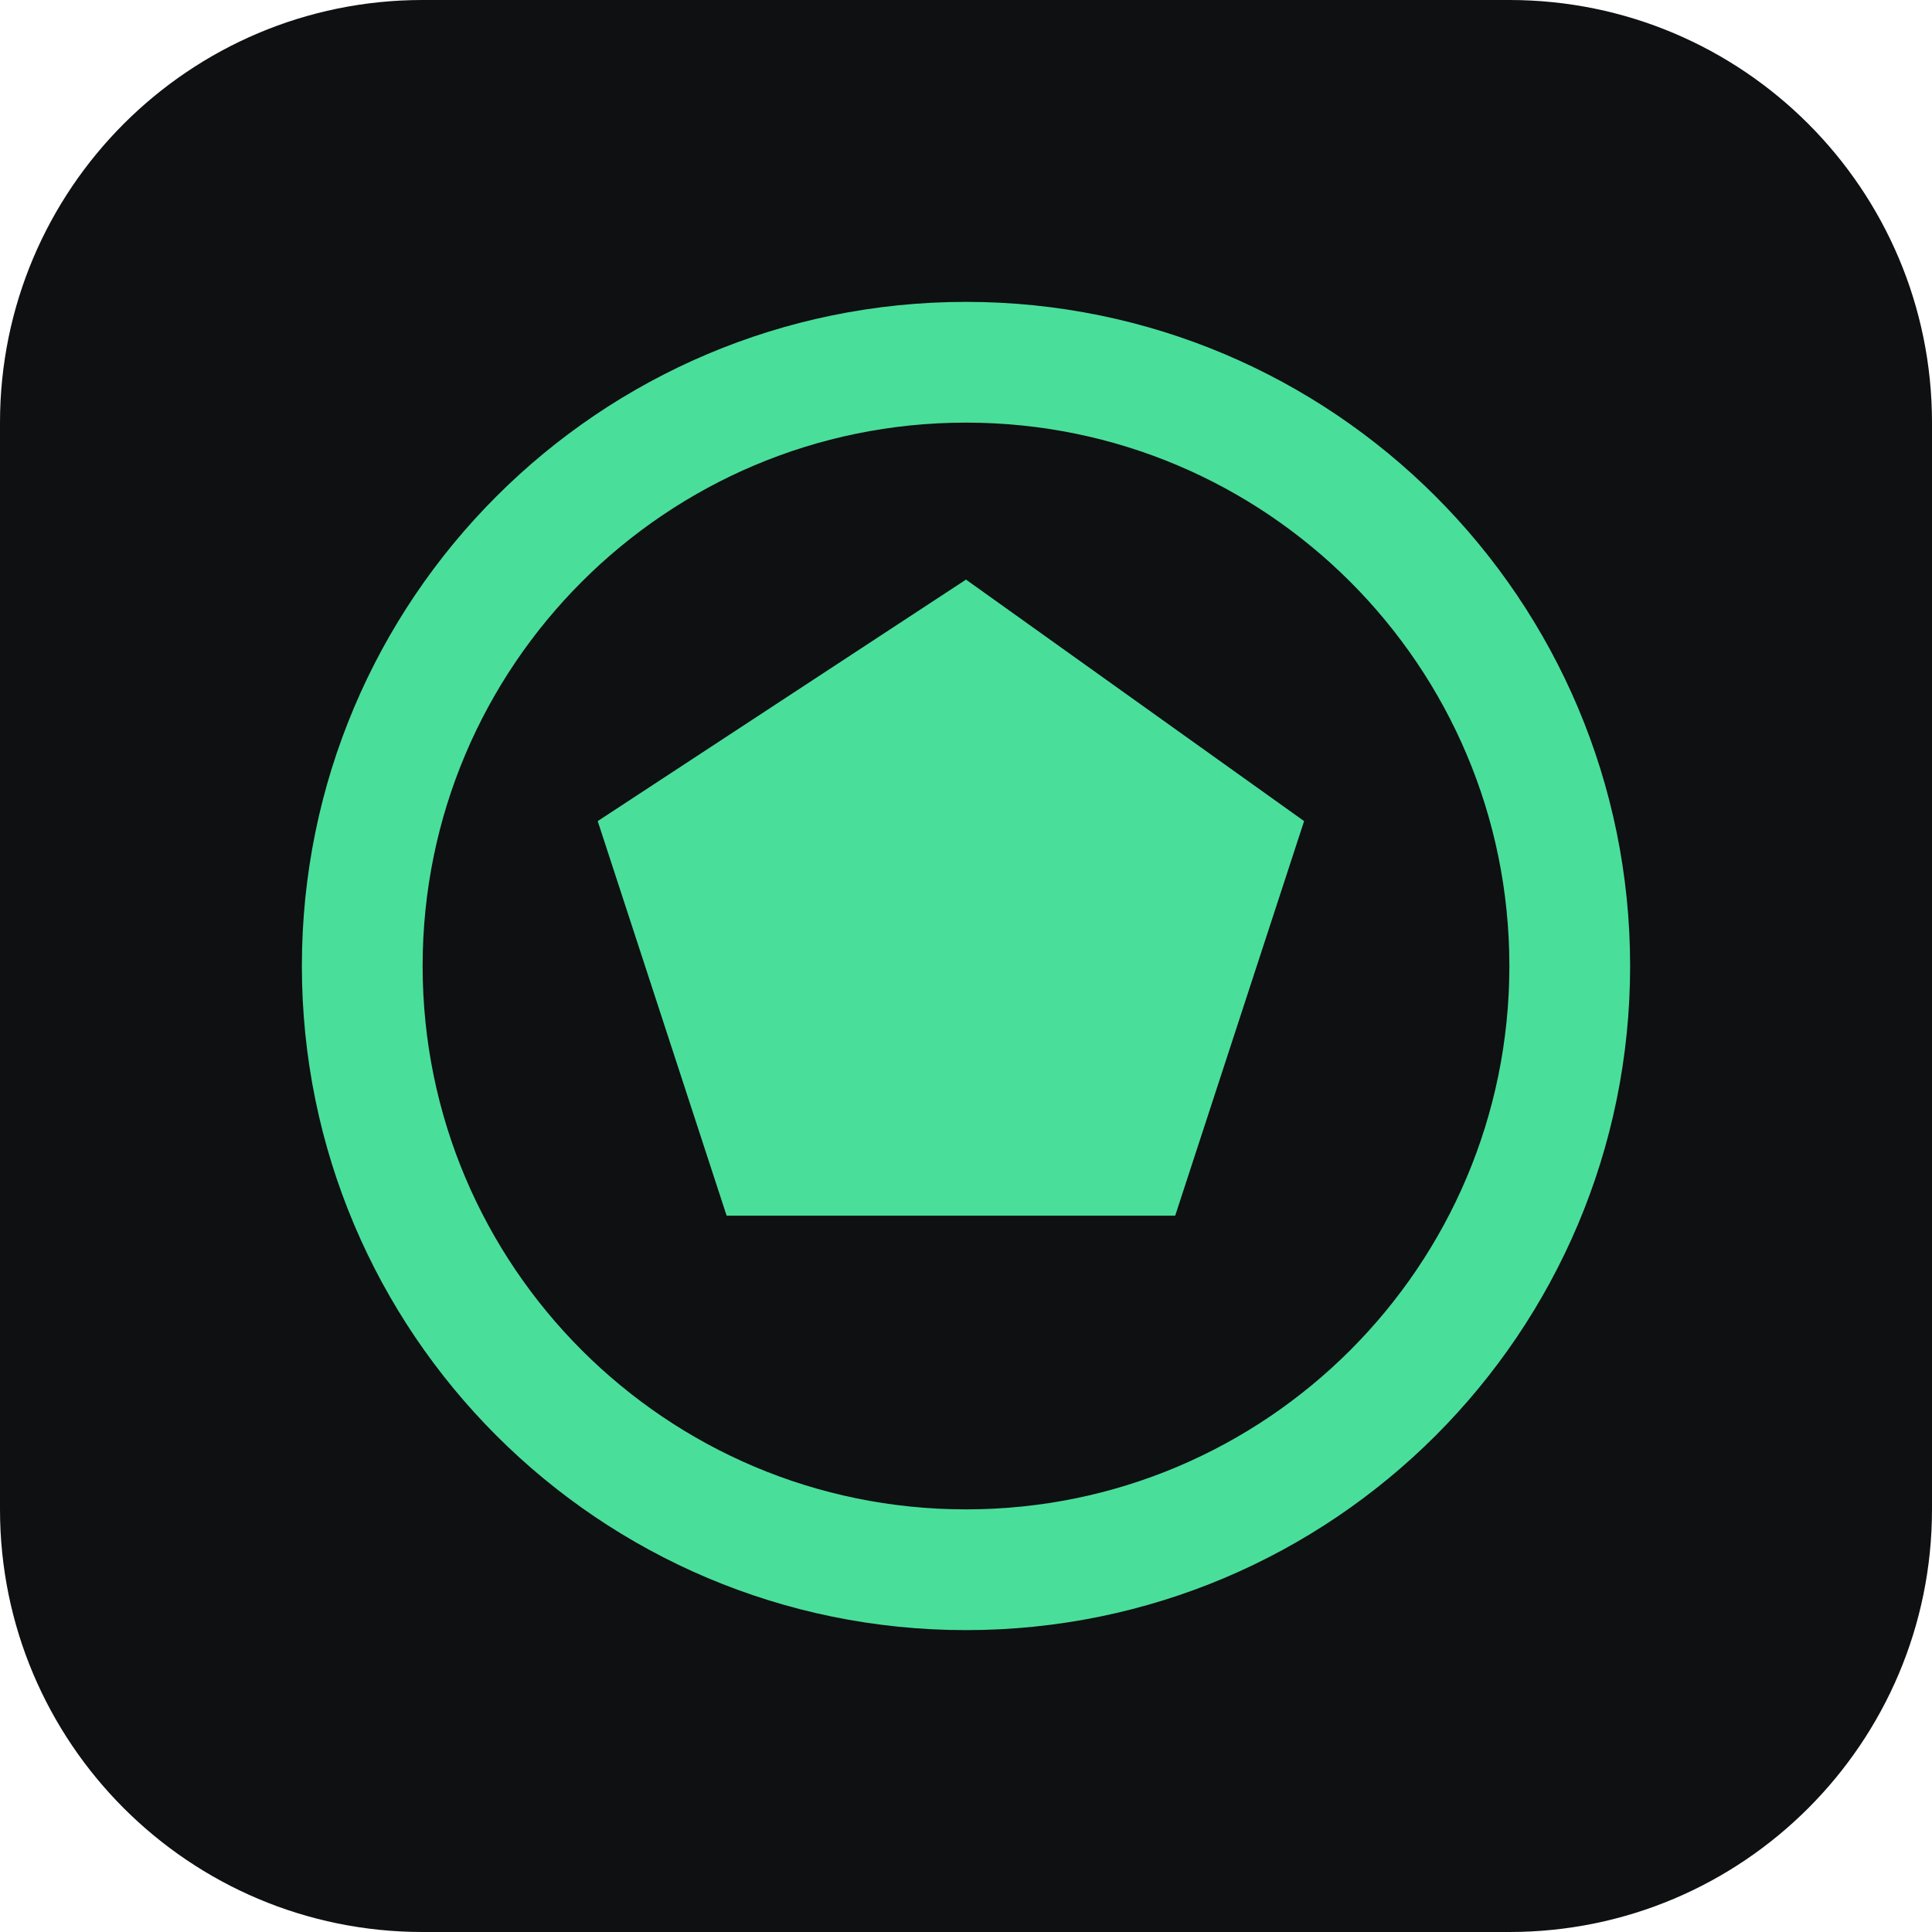
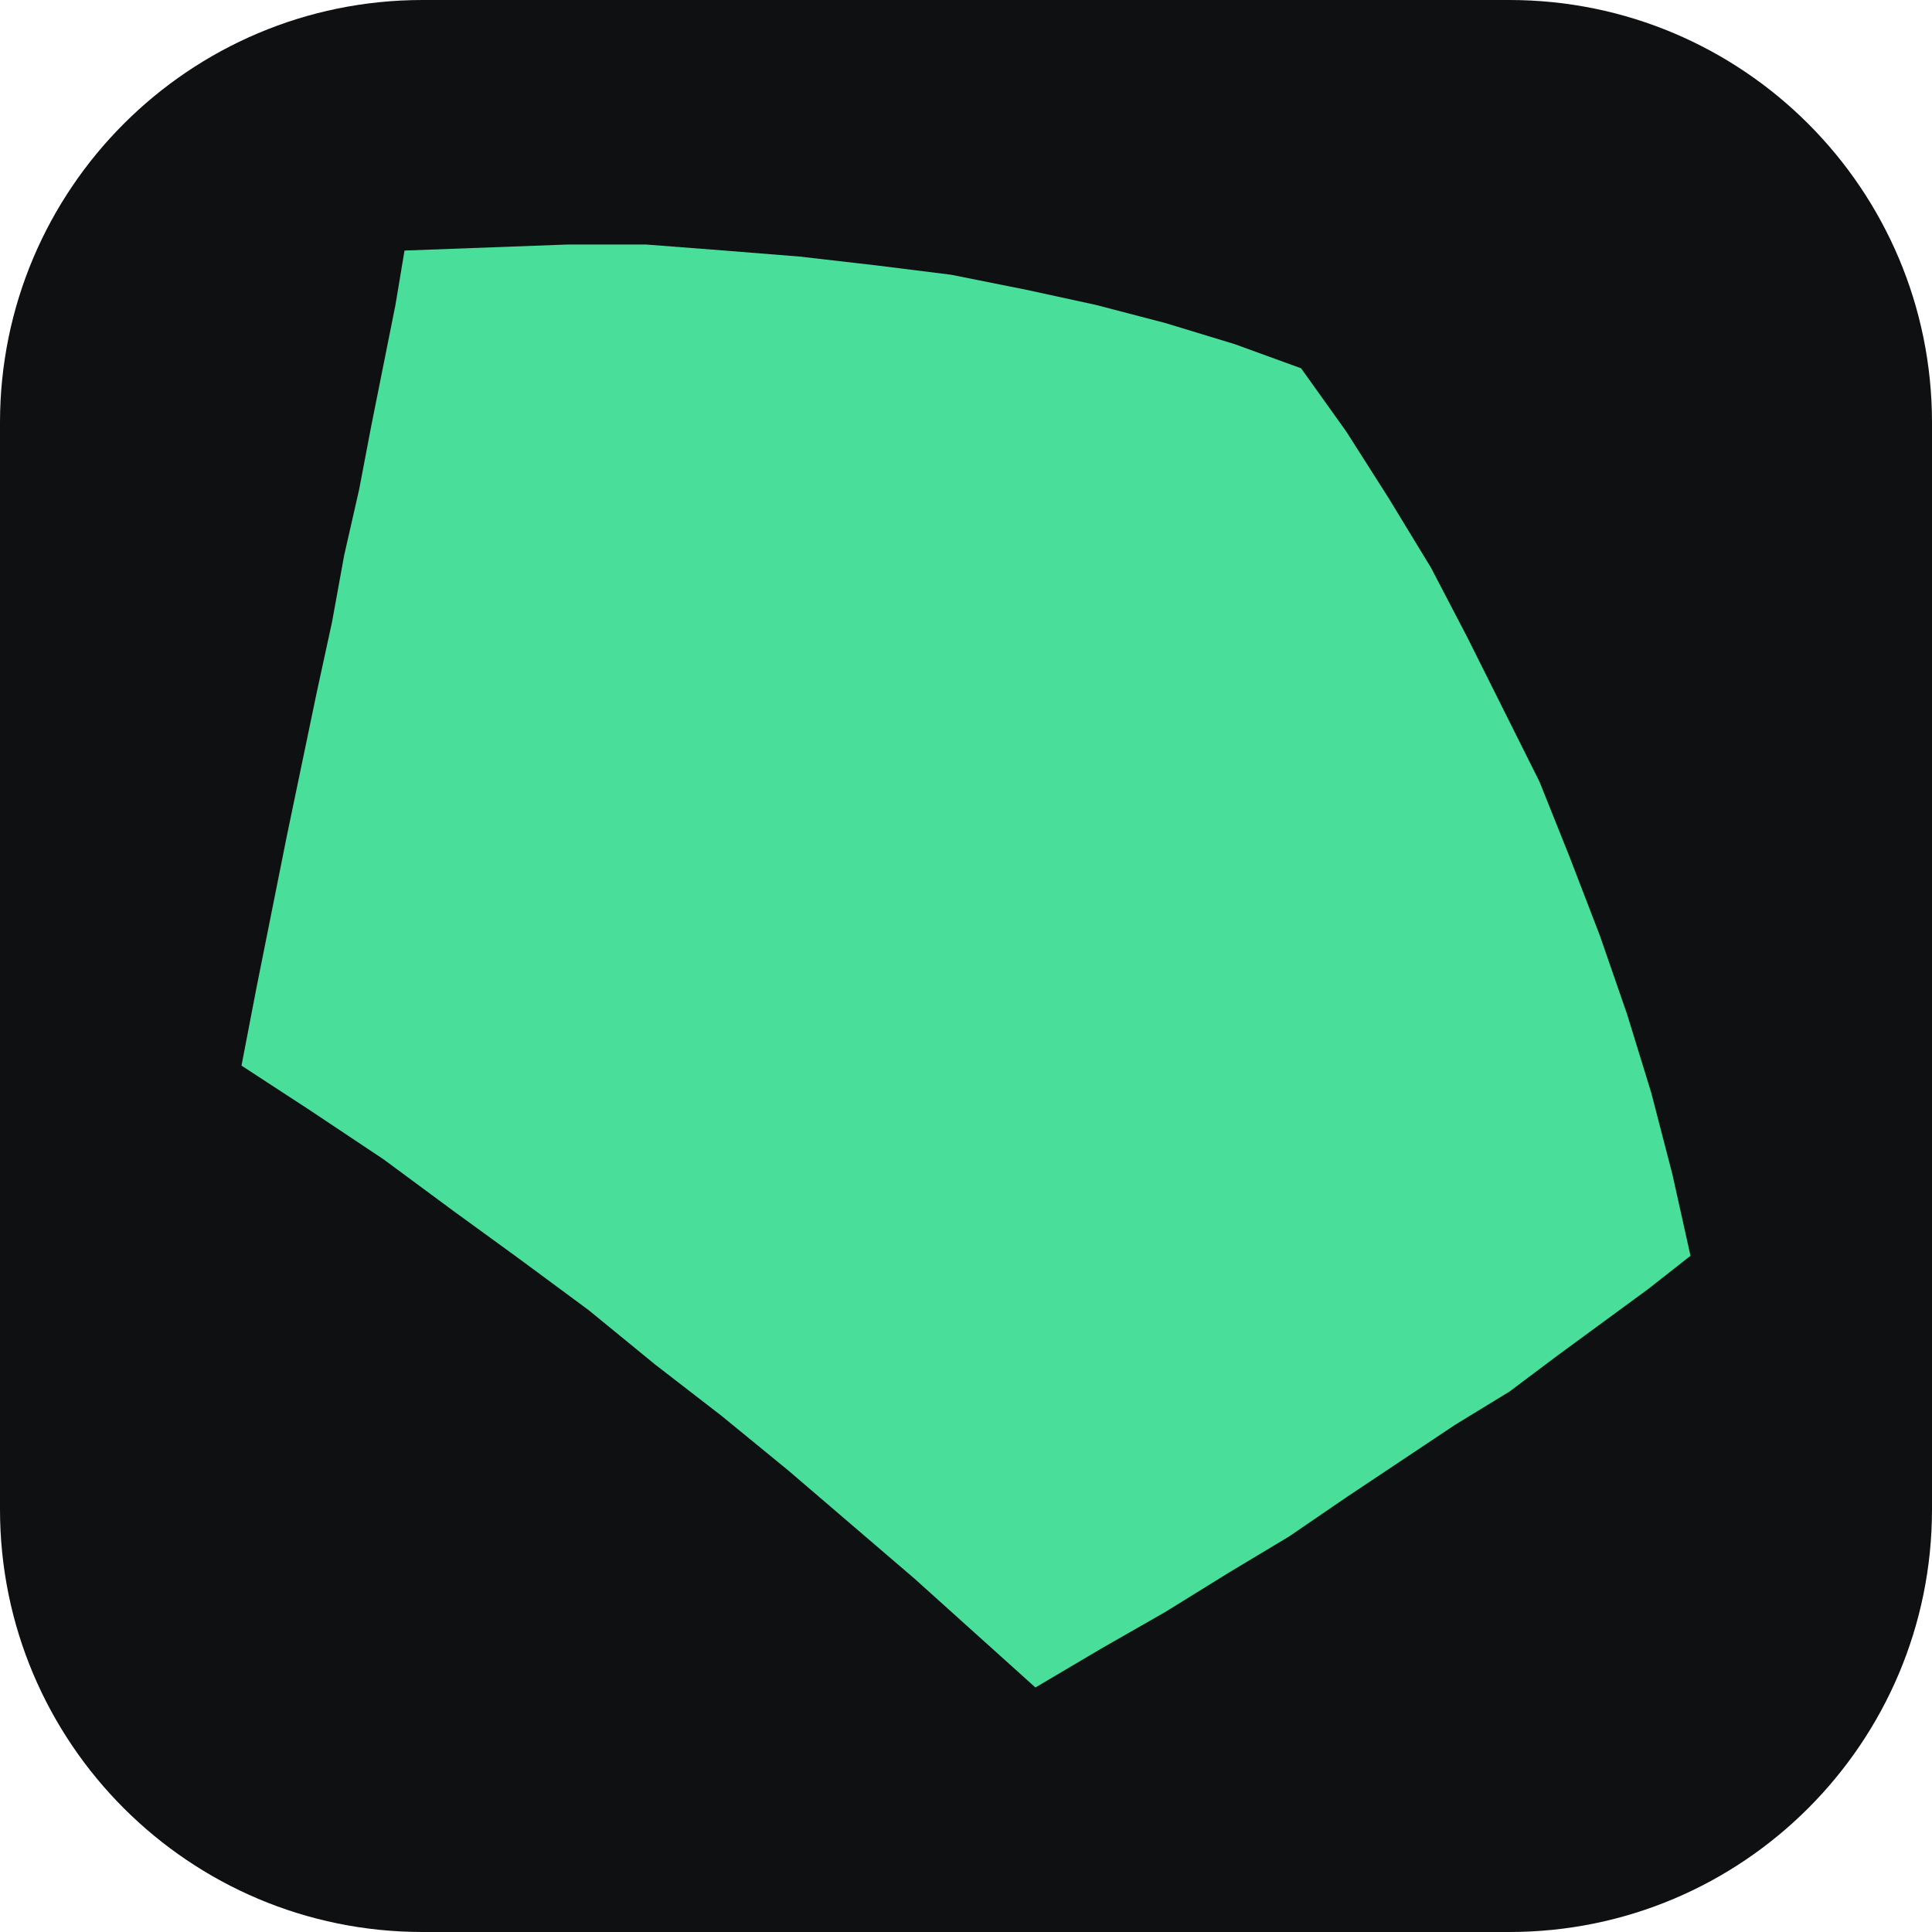
<svg xmlns="http://www.w3.org/2000/svg" viewBox="0 0 64 64">
  <rect width="64" height="64" rx="14" fill="#0E1012" />
-   <circle cx="32" cy="32" r="20" fill="none" stroke="#4ADE9B" stroke-width="4" />
-   <path d="M32 19.2l11.2 8-4.27 13.07H24.07L19.8 27.2z" fill="#4ADE9B" />
+   <path d="M43.1 12.2 44.6 14.3 46 16.5 47.4 18.8 48.6 21.1 49.8 23.5 51 25.9 52 28.4 53 31 53.9 33.6 54.7 36.2 55.4 38.9 56 41.6 54.6 42.7 53.1 43.8 51.6 44.9 50 46.1 48.2 47.2 46.4 48.4 44.6 49.6 42.7 50.9 40.7 52.1 38.6 53.4 36.5 54.6 34.3 55.9 32.3 54.1 30.3 52.3 28.2 50.5 26.1 48.7 23.9 46.9 21.7 45.2 19.5 43.4 17.2 41.7 15 40.1 12.7 38.4 10.3 36.8 8 35.3 8.5 32.7 9 30.2 9.5 27.7 10 25.3 10.5 22.9 11 20.6 11.4 18.4 11.9 16.2 12.3 14.1 12.7 12.1 13.1 10.1 13.4 8.3 16.1 8.2 18.8 8.1 21.4 8.1 24 8.3 26.5 8.5 29.1 8.8 31.5 9.1 34 9.6 36.3 10.1 38.6 10.7 40.9 11.4Z" fill="#4ADE9B" />
</svg>
